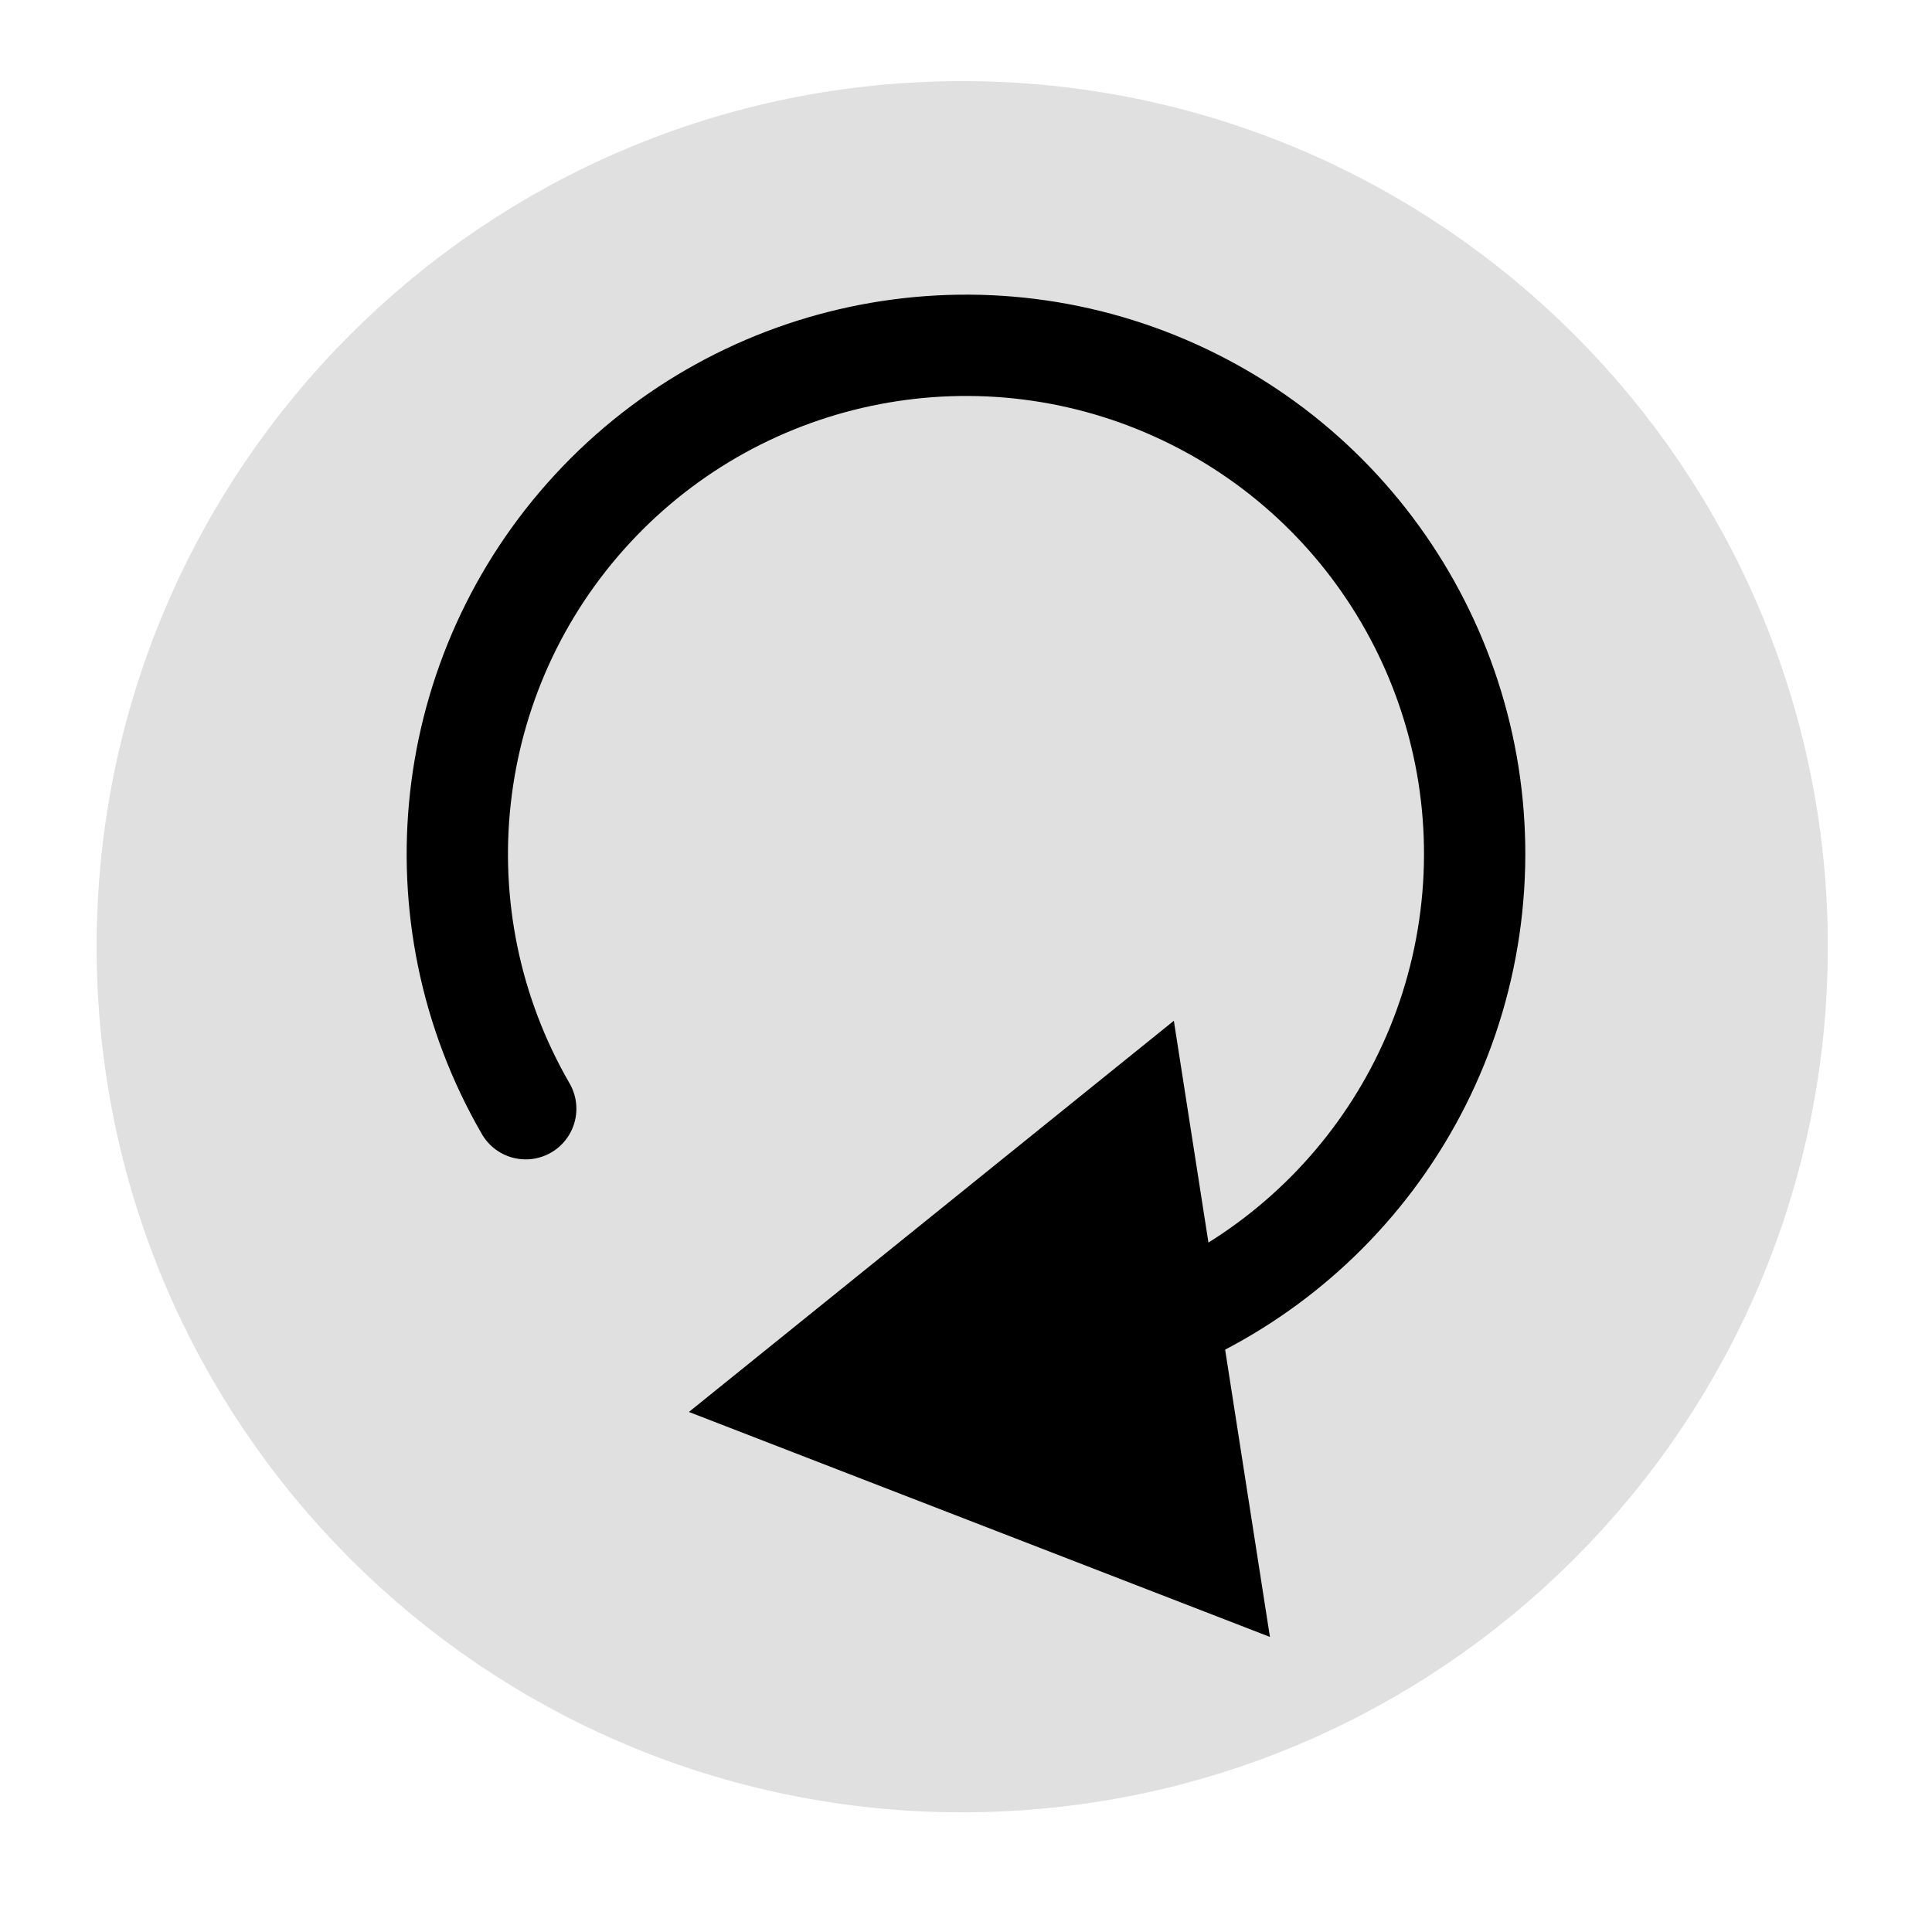
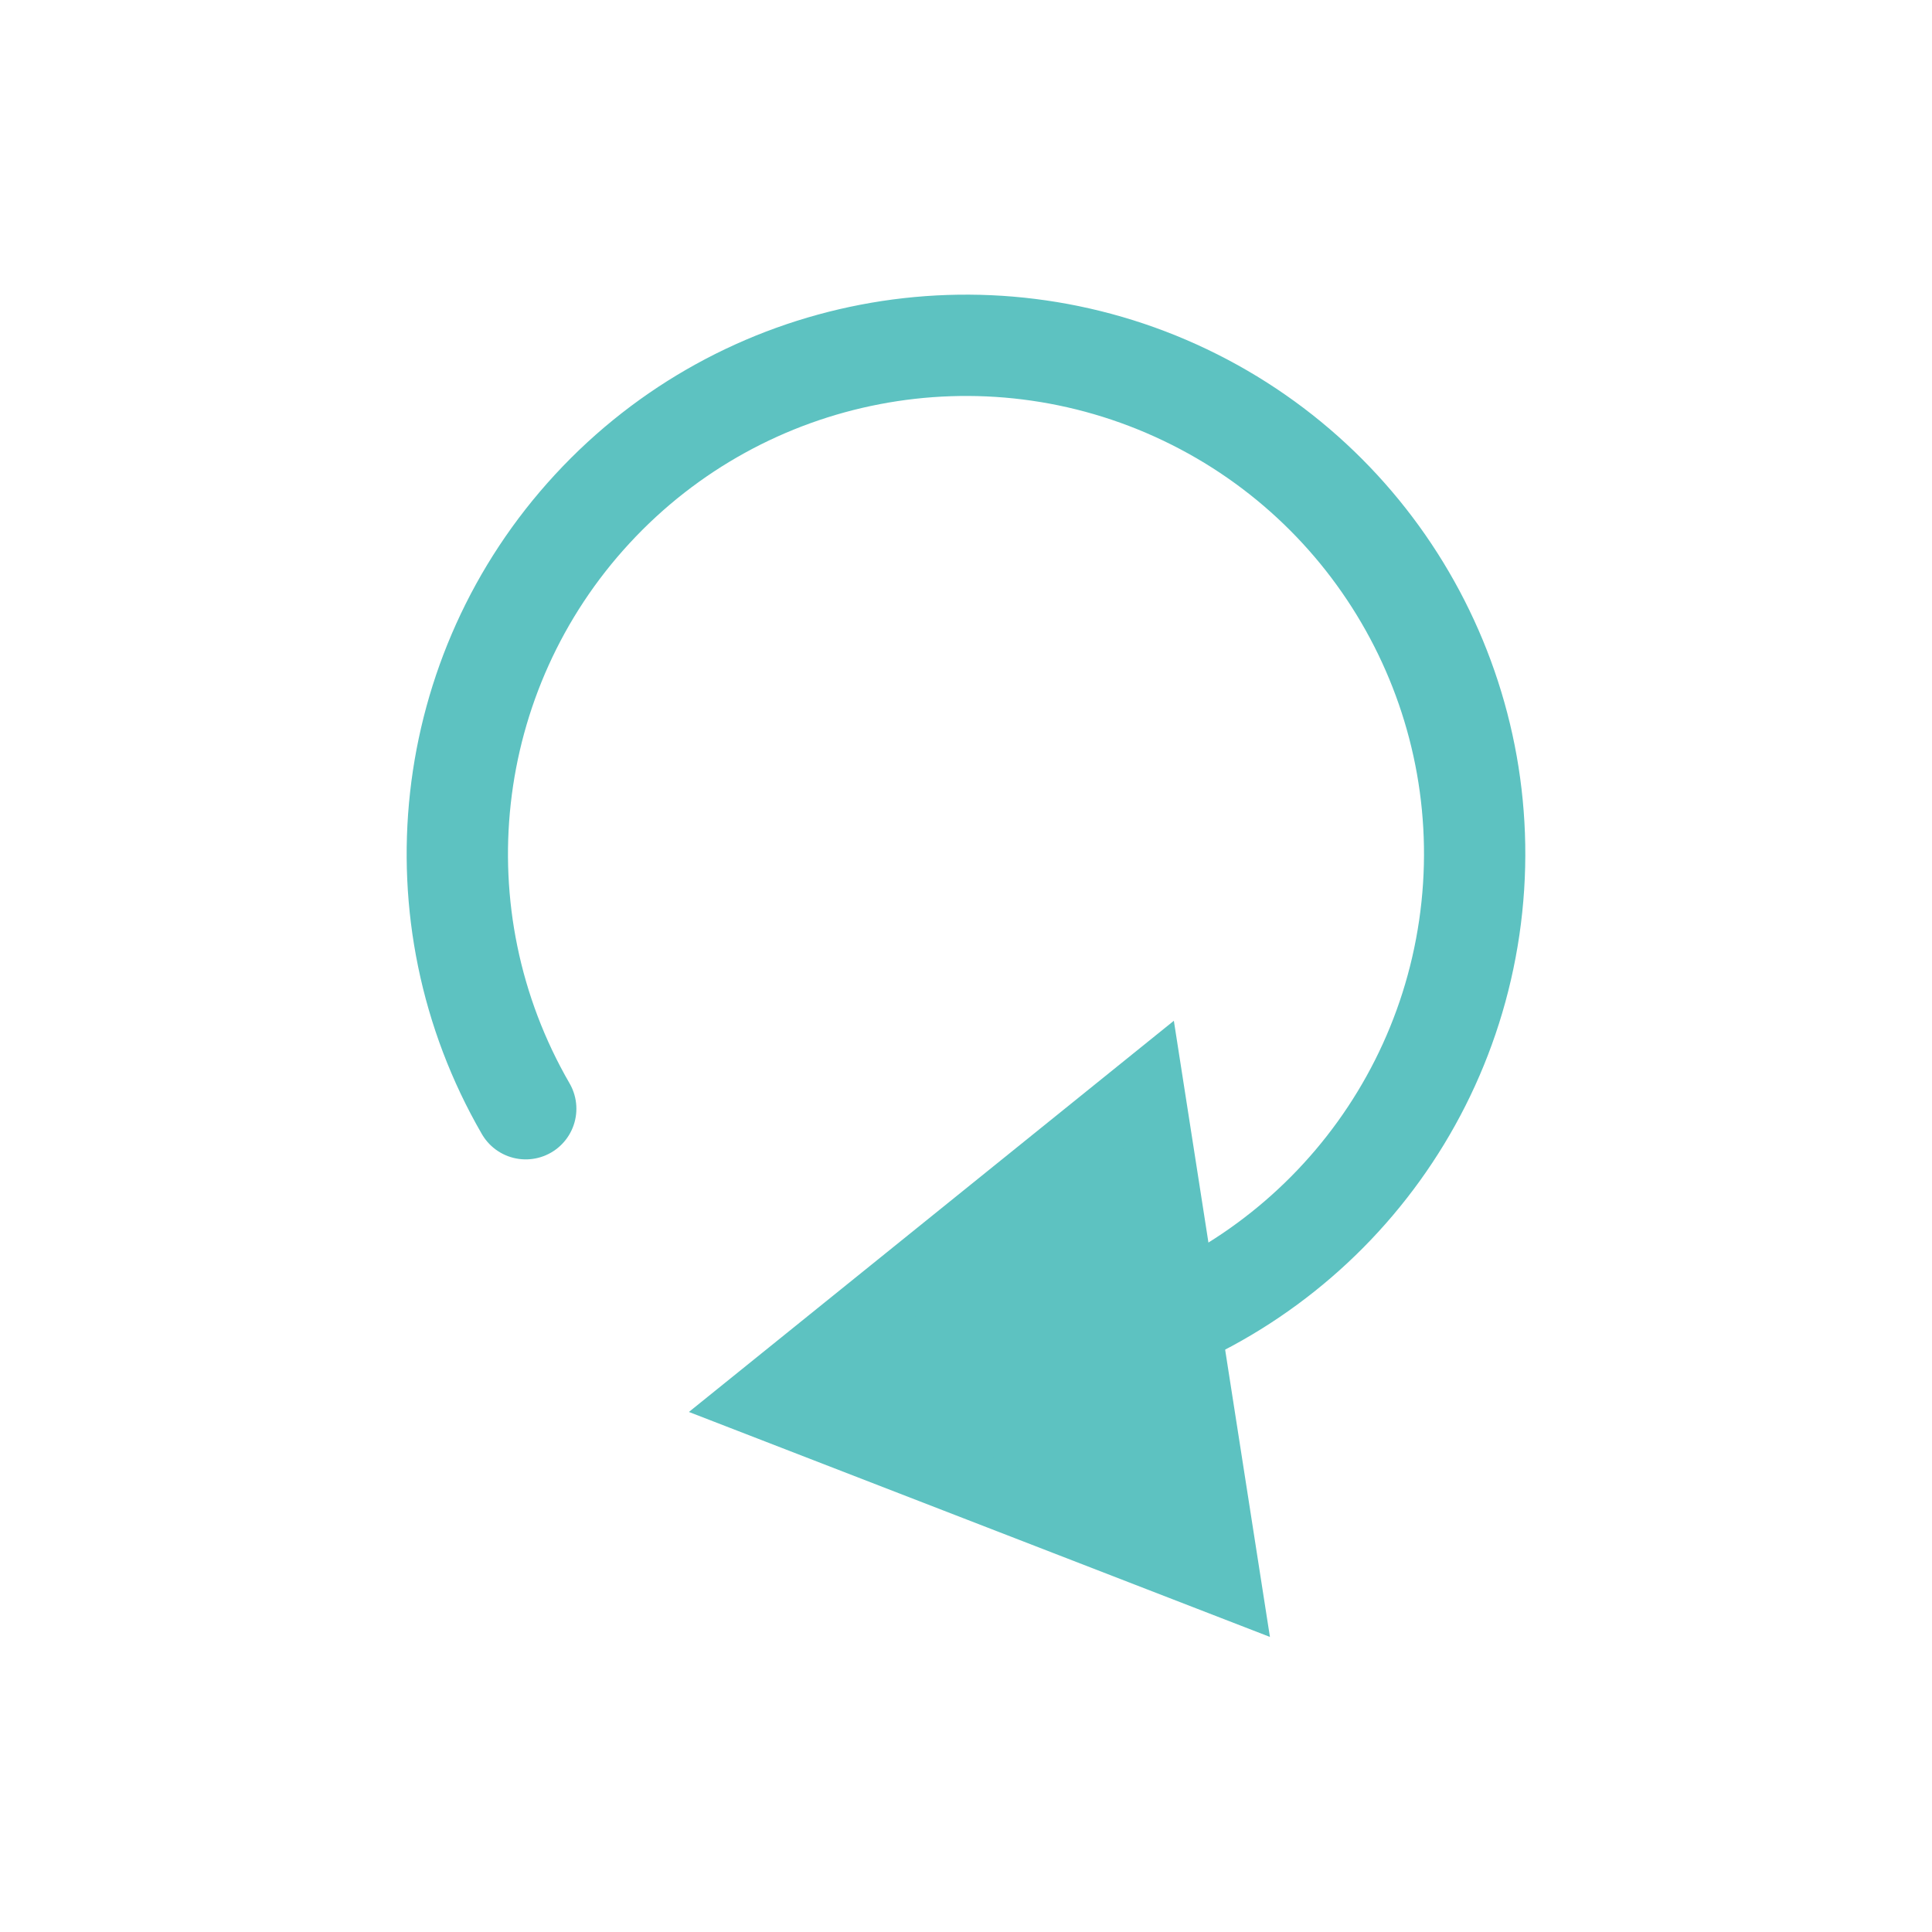
<svg xmlns="http://www.w3.org/2000/svg" width="32" height="32" viewBox="0 0 8.467 8.467" version="1.1" id="svg1">
  <defs id="defs1">
    <marker style="overflow:visible" id="Triangle" refX="0" refY="0" orient="auto-start-reverse" markerWidth="1" markerHeight="1" viewBox="0 0 1 1" preserveAspectRatio="xMidYMid">
      <path transform="scale(0.5)" style="fill:context-stroke;fill-rule:evenodd;stroke:context-stroke;stroke-width:1pt" d="M 5.77,0 -2.88,5 V -5 Z" id="path135" />
    </marker>
    <linearGradient id="swatch2">
      <stop style="stop-color:#eb541c;stop-opacity:1;" offset="0" id="stop2" />
    </linearGradient>
  </defs>
  <g id="layer1">
    <text xml:space="preserve" style="font-style:normal;font-variant:normal;font-weight:normal;font-stretch:normal;font-size:3.175px;font-family:'Californian FB';-inkscape-font-specification:'Californian FB';text-align:start;writing-mode:lr-tb;direction:ltr;text-anchor:start;fill:#eb541c;fill-opacity:1;stroke:#eb541c;stroke-width:0.265;stroke-linecap:square;stroke-dasharray:none;stroke-opacity:1" x="0.13" y="-2.117" id="text3">
      <tspan id="tspan3" style="font-style:normal;font-variant:normal;font-weight:normal;font-stretch:normal;font-family:'Californian FB';-inkscape-font-specification:'Californian FB';stroke-width:0.265" x="0.13" y="-2.117" />
    </text>
-     <circle style="fill:#e0e0e0;fill-opacity:1;stroke:#e0e0e0;stroke-width:0.675;stroke-linecap:square;stroke-linejoin:round;stroke-dasharray:none;stroke-opacity:1;paint-order:normal" id="path64" transform="rotate(-90)" cx="-4.149" cy="4.217" r="3.456" />
-     <path style="fill:#e0e0e0;fill-opacity:1;stroke:#000000;stroke-width:0.444;stroke-linecap:round;stroke-linejoin:miter;stroke-miterlimit:4;stroke-dasharray:none;stroke-opacity:1;marker-end:url(#Triangle);paint-order:normal" id="path67" d="M 2.304,4.859 A 2.229,2.229 0 0 1 2.596,2.23 2.229,2.229 0 0 1 5.194,1.731 2.229,2.229 0 0 1 6.439,4.066 2.229,2.229 0 0 1 4.577,5.945" />
+     <circle style="fill:#363636;fill-opacity:0;stroke:#363636;stroke-width:0.675;stroke-linecap:square;stroke-linejoin:round;stroke-dasharray:none;stroke-opacity:0;paint-order:normal" id="path64" transform="rotate(-90)" cx="-4.149" cy="4.217" r="3.456" />
+     <path style="fill:#363636;fill-opacity:0;stroke:#5dc2c1;stroke-width:0.444;stroke-linecap:round;stroke-linejoin:miter;stroke-miterlimit:4;stroke-dasharray:none;stroke-opacity:1;marker-end:url(#Triangle);paint-order:normal" id="path67" d="M 2.304,4.859 A 2.229,2.229 0 0 1 2.596,2.23 2.229,2.229 0 0 1 5.194,1.731 2.229,2.229 0 0 1 6.439,4.066 2.229,2.229 0 0 1 4.577,5.945" />
  </g>
</svg>
